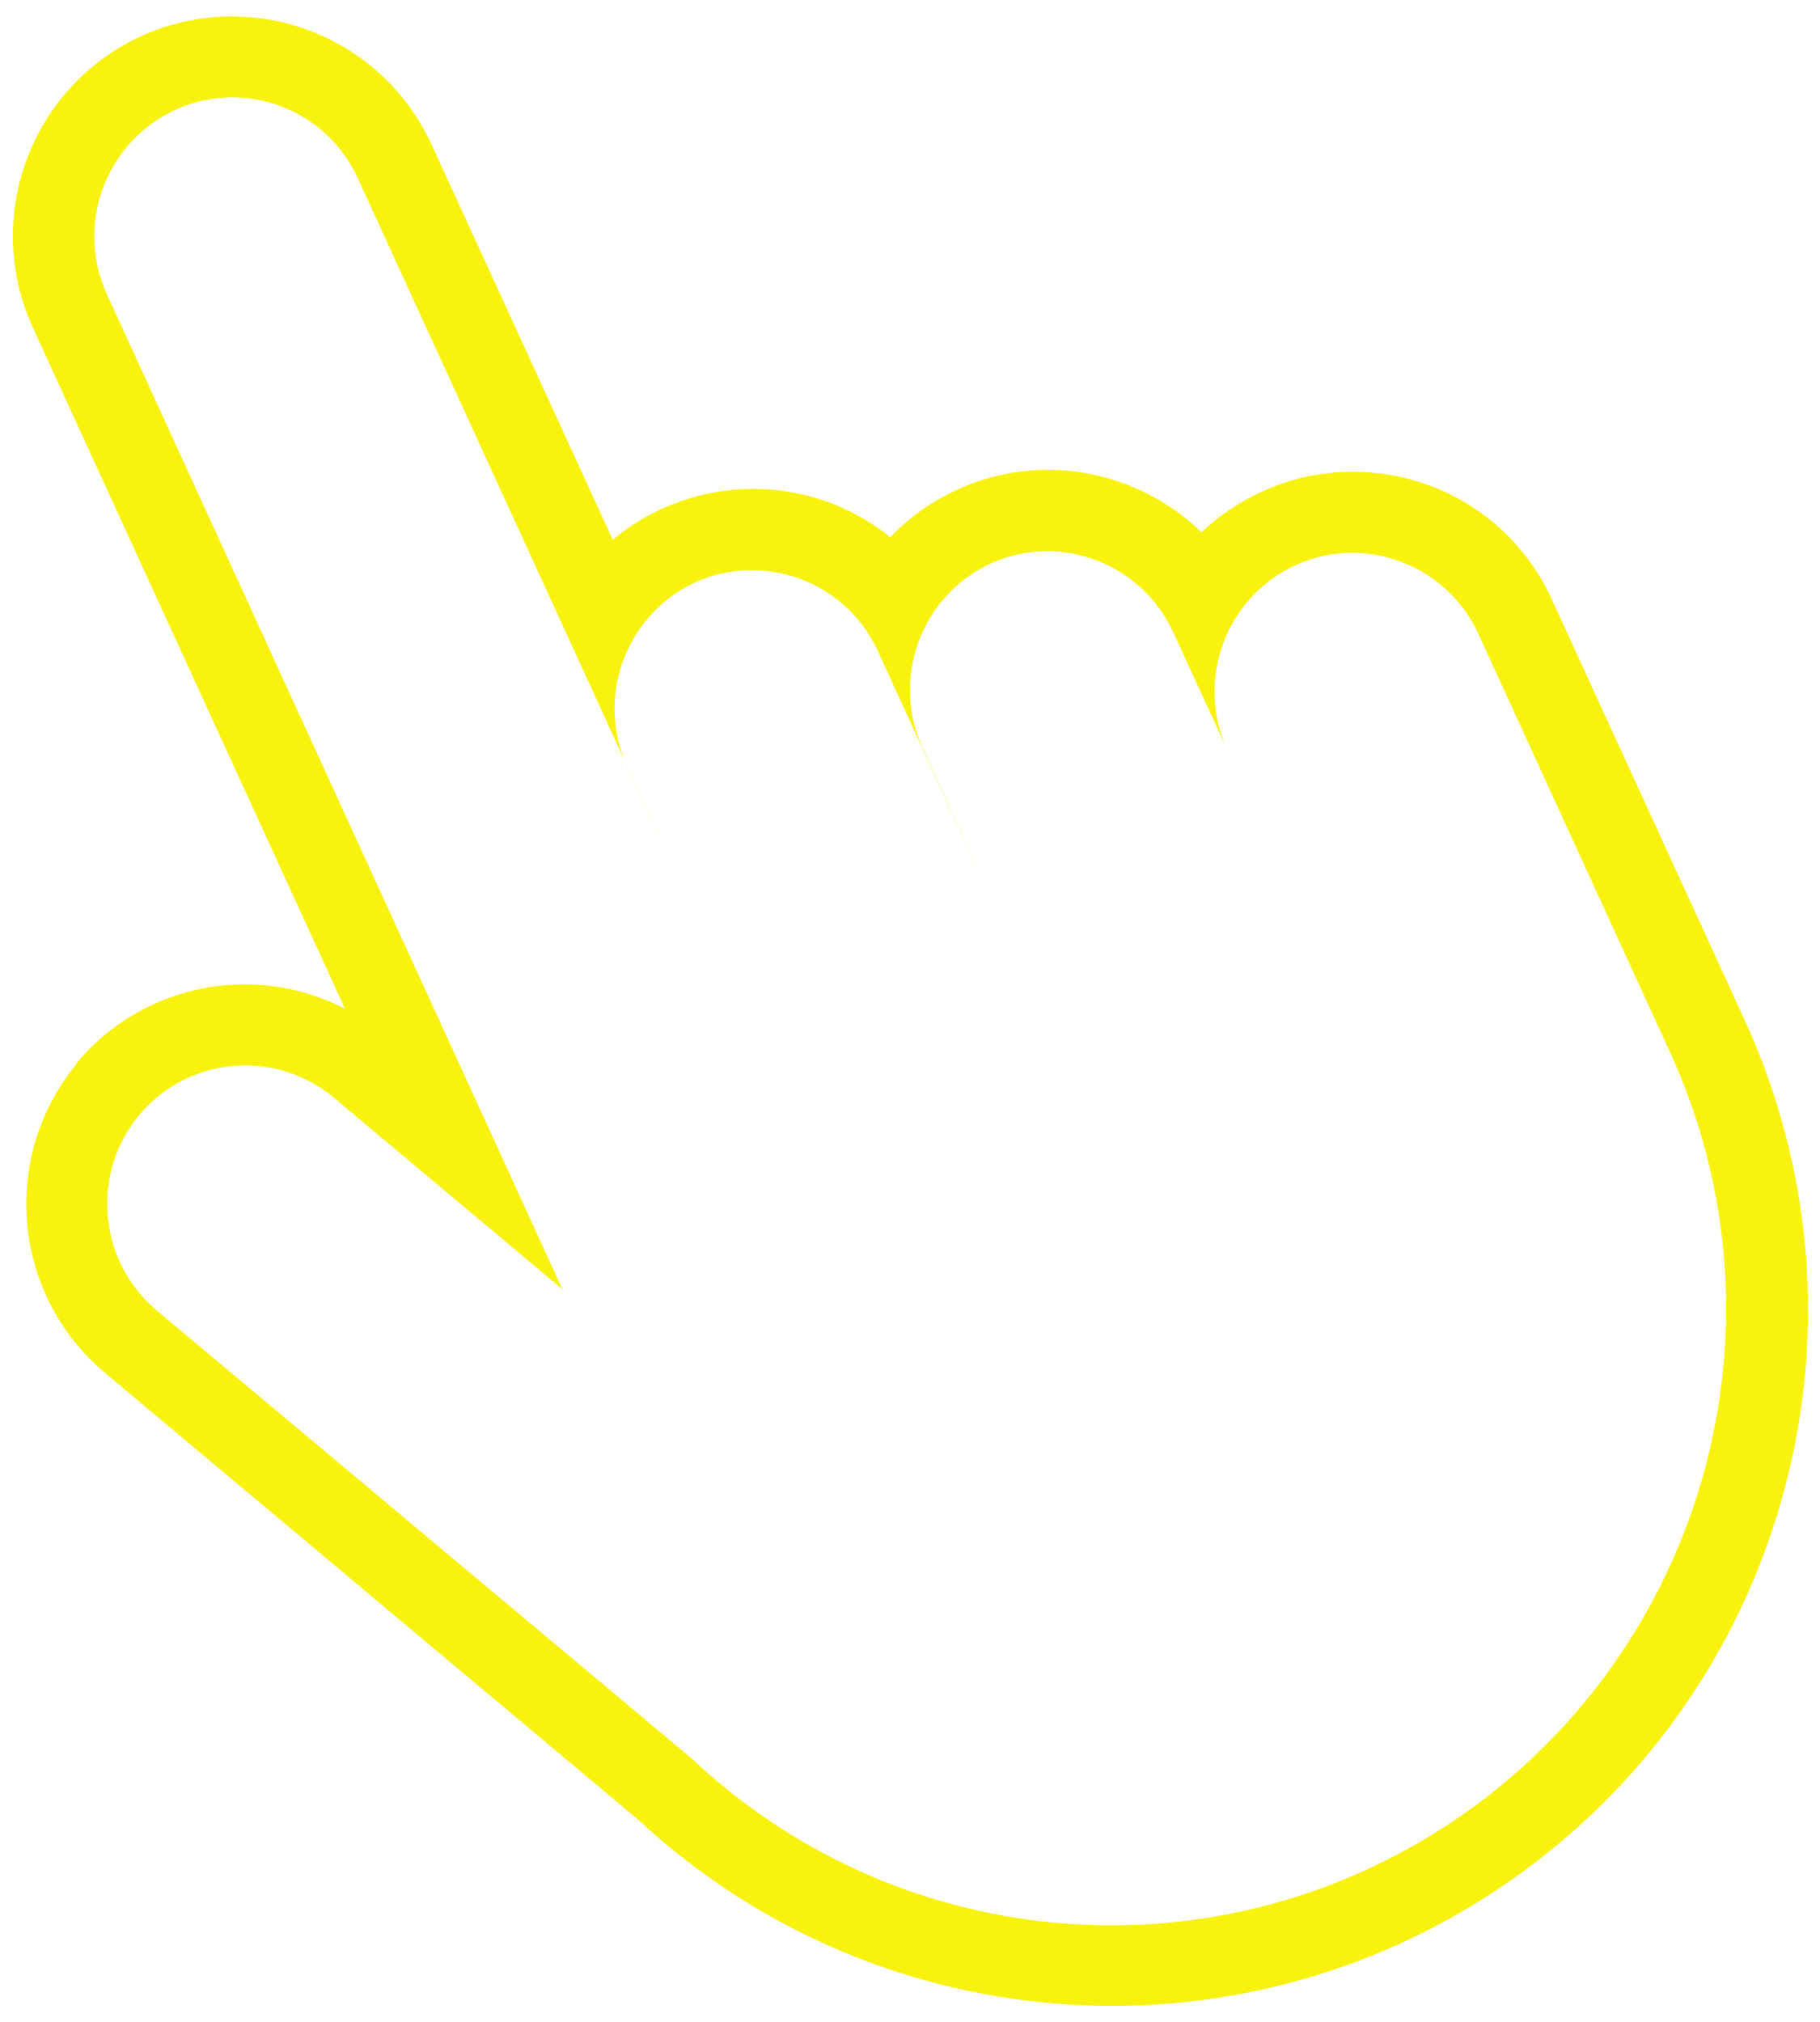
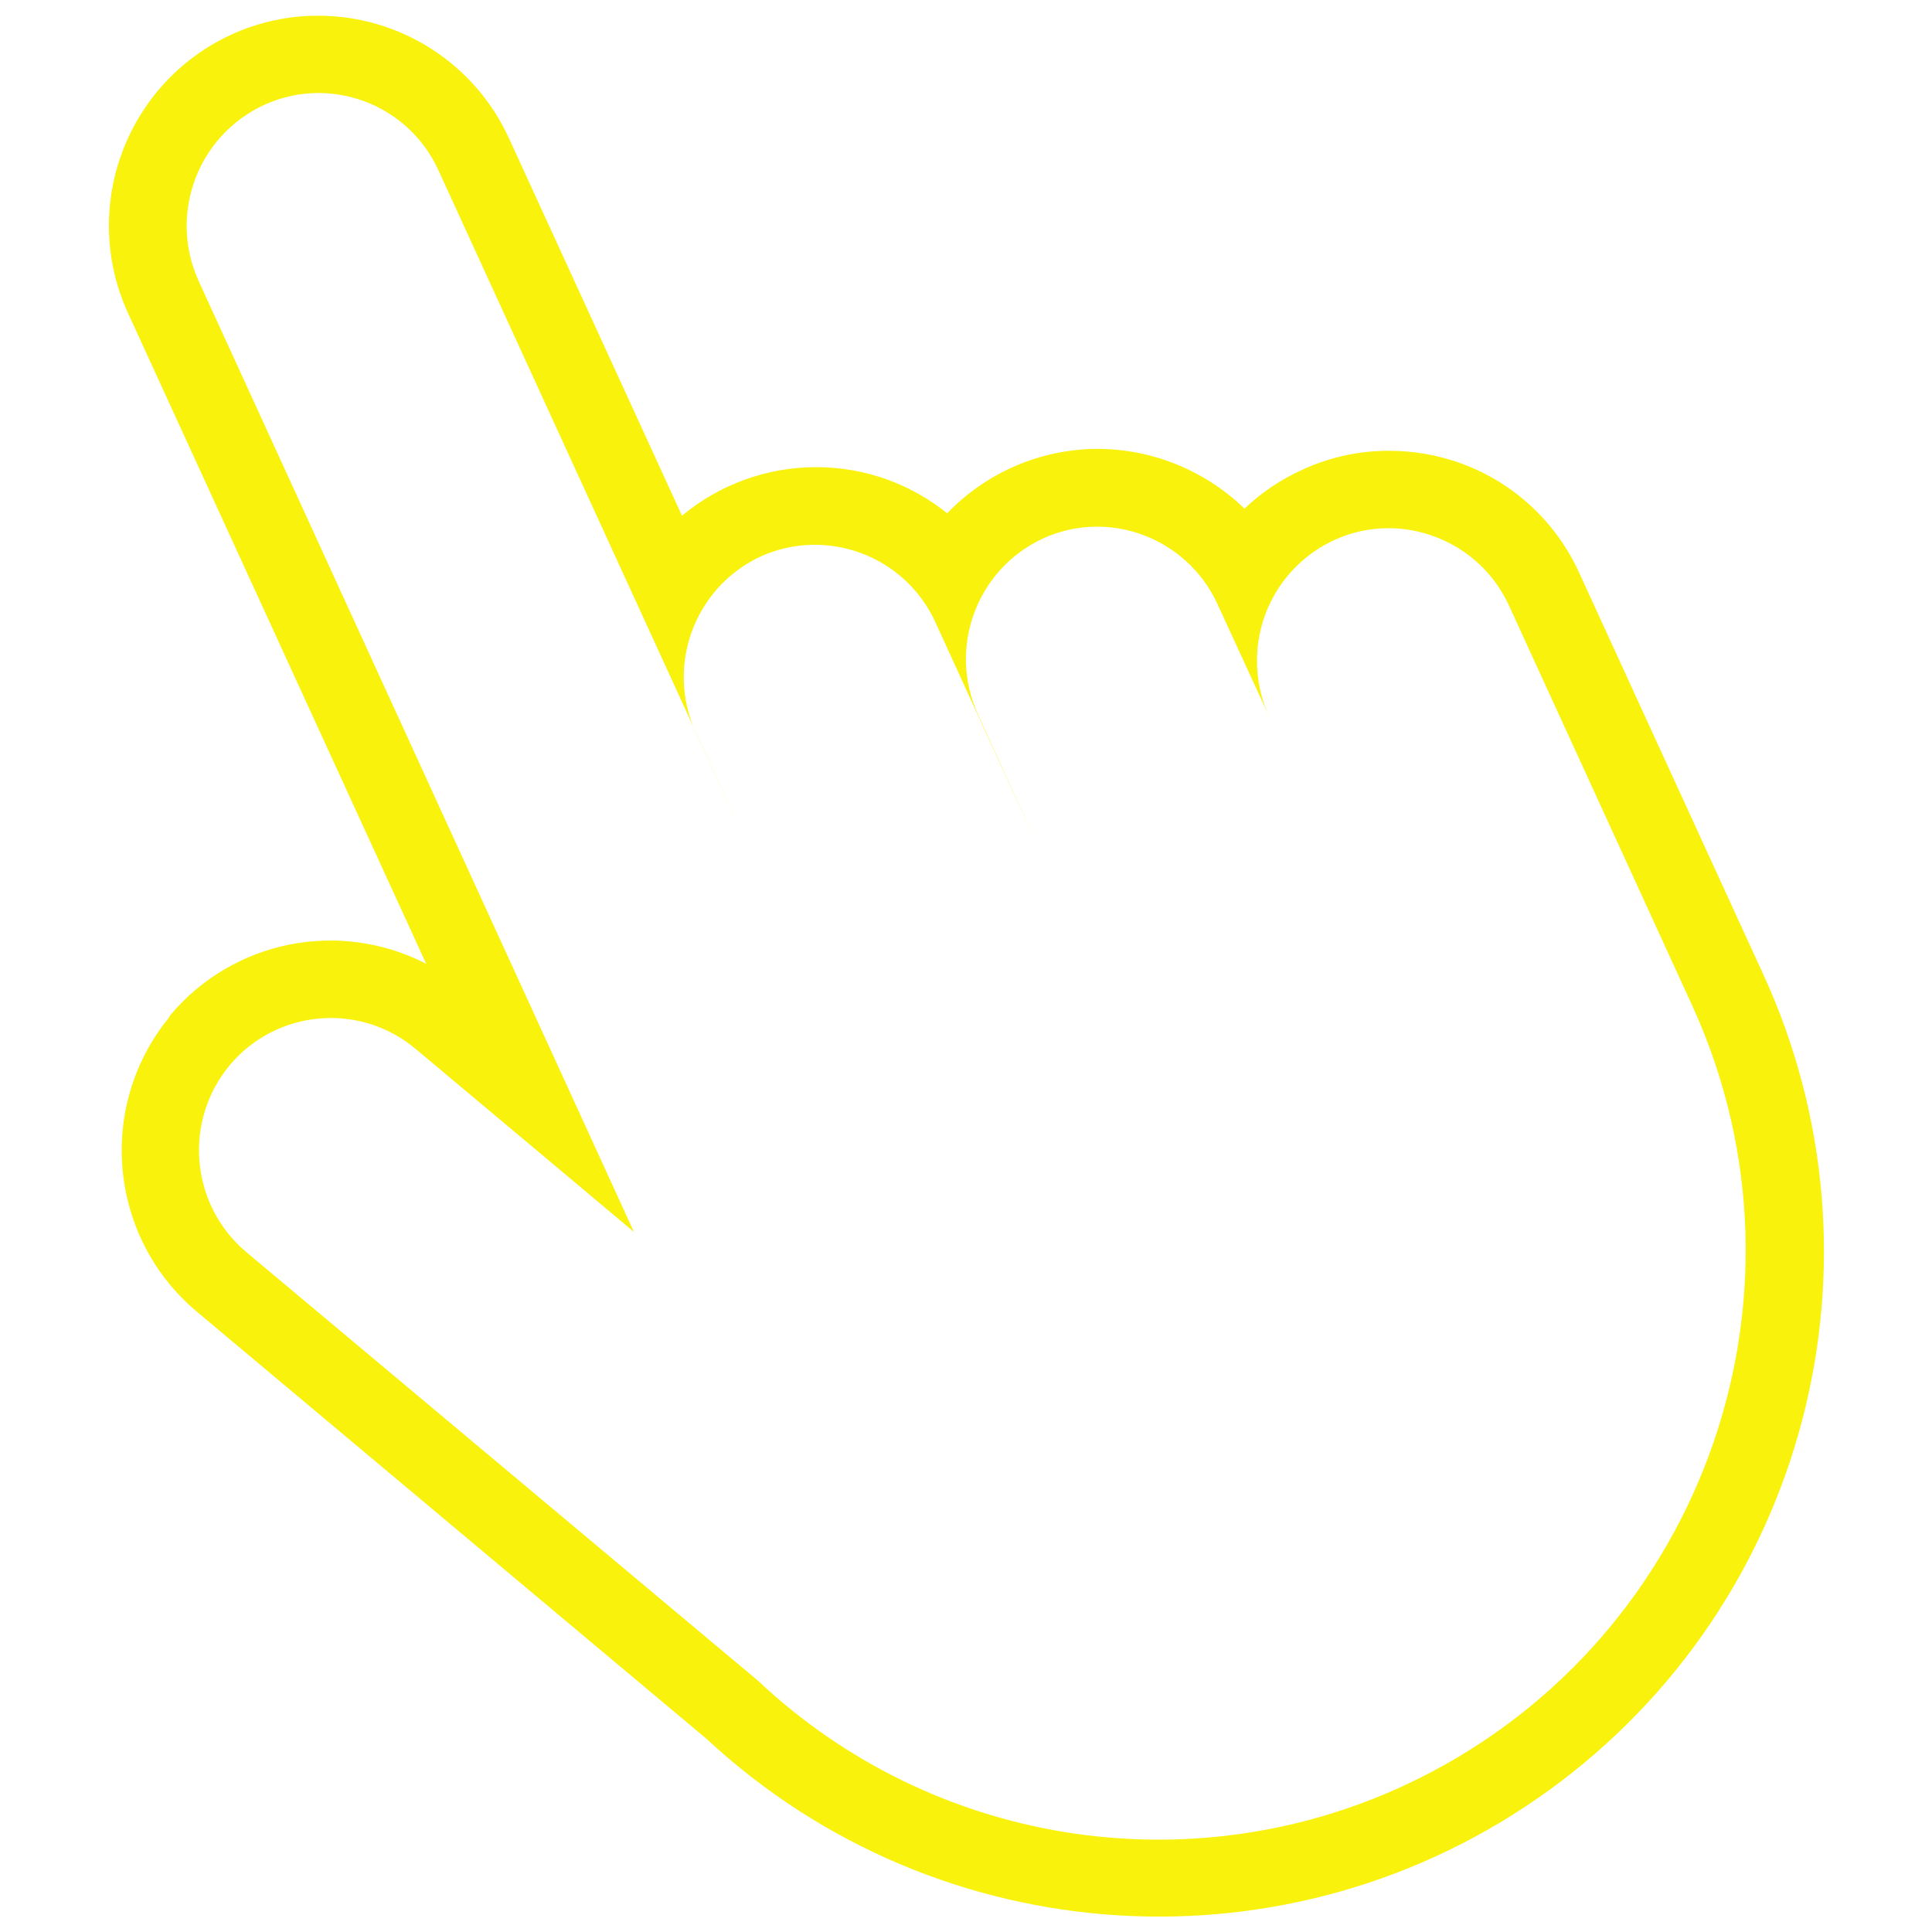
- <svg xmlns="http://www.w3.org/2000/svg" id="Layer_1" data-name="Layer 1" width="135" height="150" viewBox="0 0 135 150">
+ <svg xmlns="http://www.w3.org/2000/svg" id="Layer_1" data-name="Layer 1" width="128" height="128" viewBox="0 0 135 150">
  <defs>
    <style>
      .cls-1 {
        fill: #f9f20d;
      }
    </style>
  </defs>
  <path class="cls-1" d="M17.19,7.22a10.41,10.41,0,0,1,3.59.64,10.22,10.22,0,0,1,5.75,5.34l20,43.66,4.87,10.65L46.52,56.86a10.34,10.34,0,0,1,5-13.64,10.28,10.28,0,0,1,13.59,5.06l3.29,7.19,4.85,10.59L68.43,55.47a10.33,10.33,0,0,1,5-13.64,10.05,10.05,0,0,1,4.25-.94,10.31,10.31,0,0,1,9.34,6l4,8.7,4.11,9-4.11-9a10.05,10.05,0,0,1-.9-3.54,10.31,10.31,0,0,1,5.93-10.1,10,10,0,0,1,4.25-.94,10.13,10.13,0,0,1,3.58.65A10.24,10.24,0,0,1,109.65,47l14.2,31a45.78,45.78,0,0,1-22.36,60.64,45.36,45.36,0,0,1-50.15-8.16h0L11.62,97.21a10.34,10.34,0,0,1-1.3-14.49h0a10.24,10.24,0,0,1,14.43-1.3L37.22,91.87l4.5,3.78L7.91,21.79A10.34,10.34,0,0,1,13,8.15a10.15,10.15,0,0,1,4.24-.93m0-6h0A16.11,16.11,0,0,0,10.43,2.7a16.33,16.33,0,0,0-8,21.59L25.59,74.83a16.23,16.23,0,0,0-19.88,4L5.62,79a16.35,16.35,0,0,0,2.14,22.82L47.35,135a51.62,51.62,0,0,0,82-59.46l-14.21-31A16.15,16.15,0,0,0,106,36a16.38,16.38,0,0,0-5.67-1,15.94,15.94,0,0,0-6.76,1.49,16.18,16.18,0,0,0-4.45,3,16.44,16.44,0,0,0-11.39-4.64,16.26,16.26,0,0,0-11.69,5,16.54,16.54,0,0,0-4.54-2.58,16.25,16.25,0,0,0-5.68-1,16.25,16.25,0,0,0-10.37,3.77L32,10.7a16.28,16.28,0,0,0-14.8-9.48Z" />
</svg>
